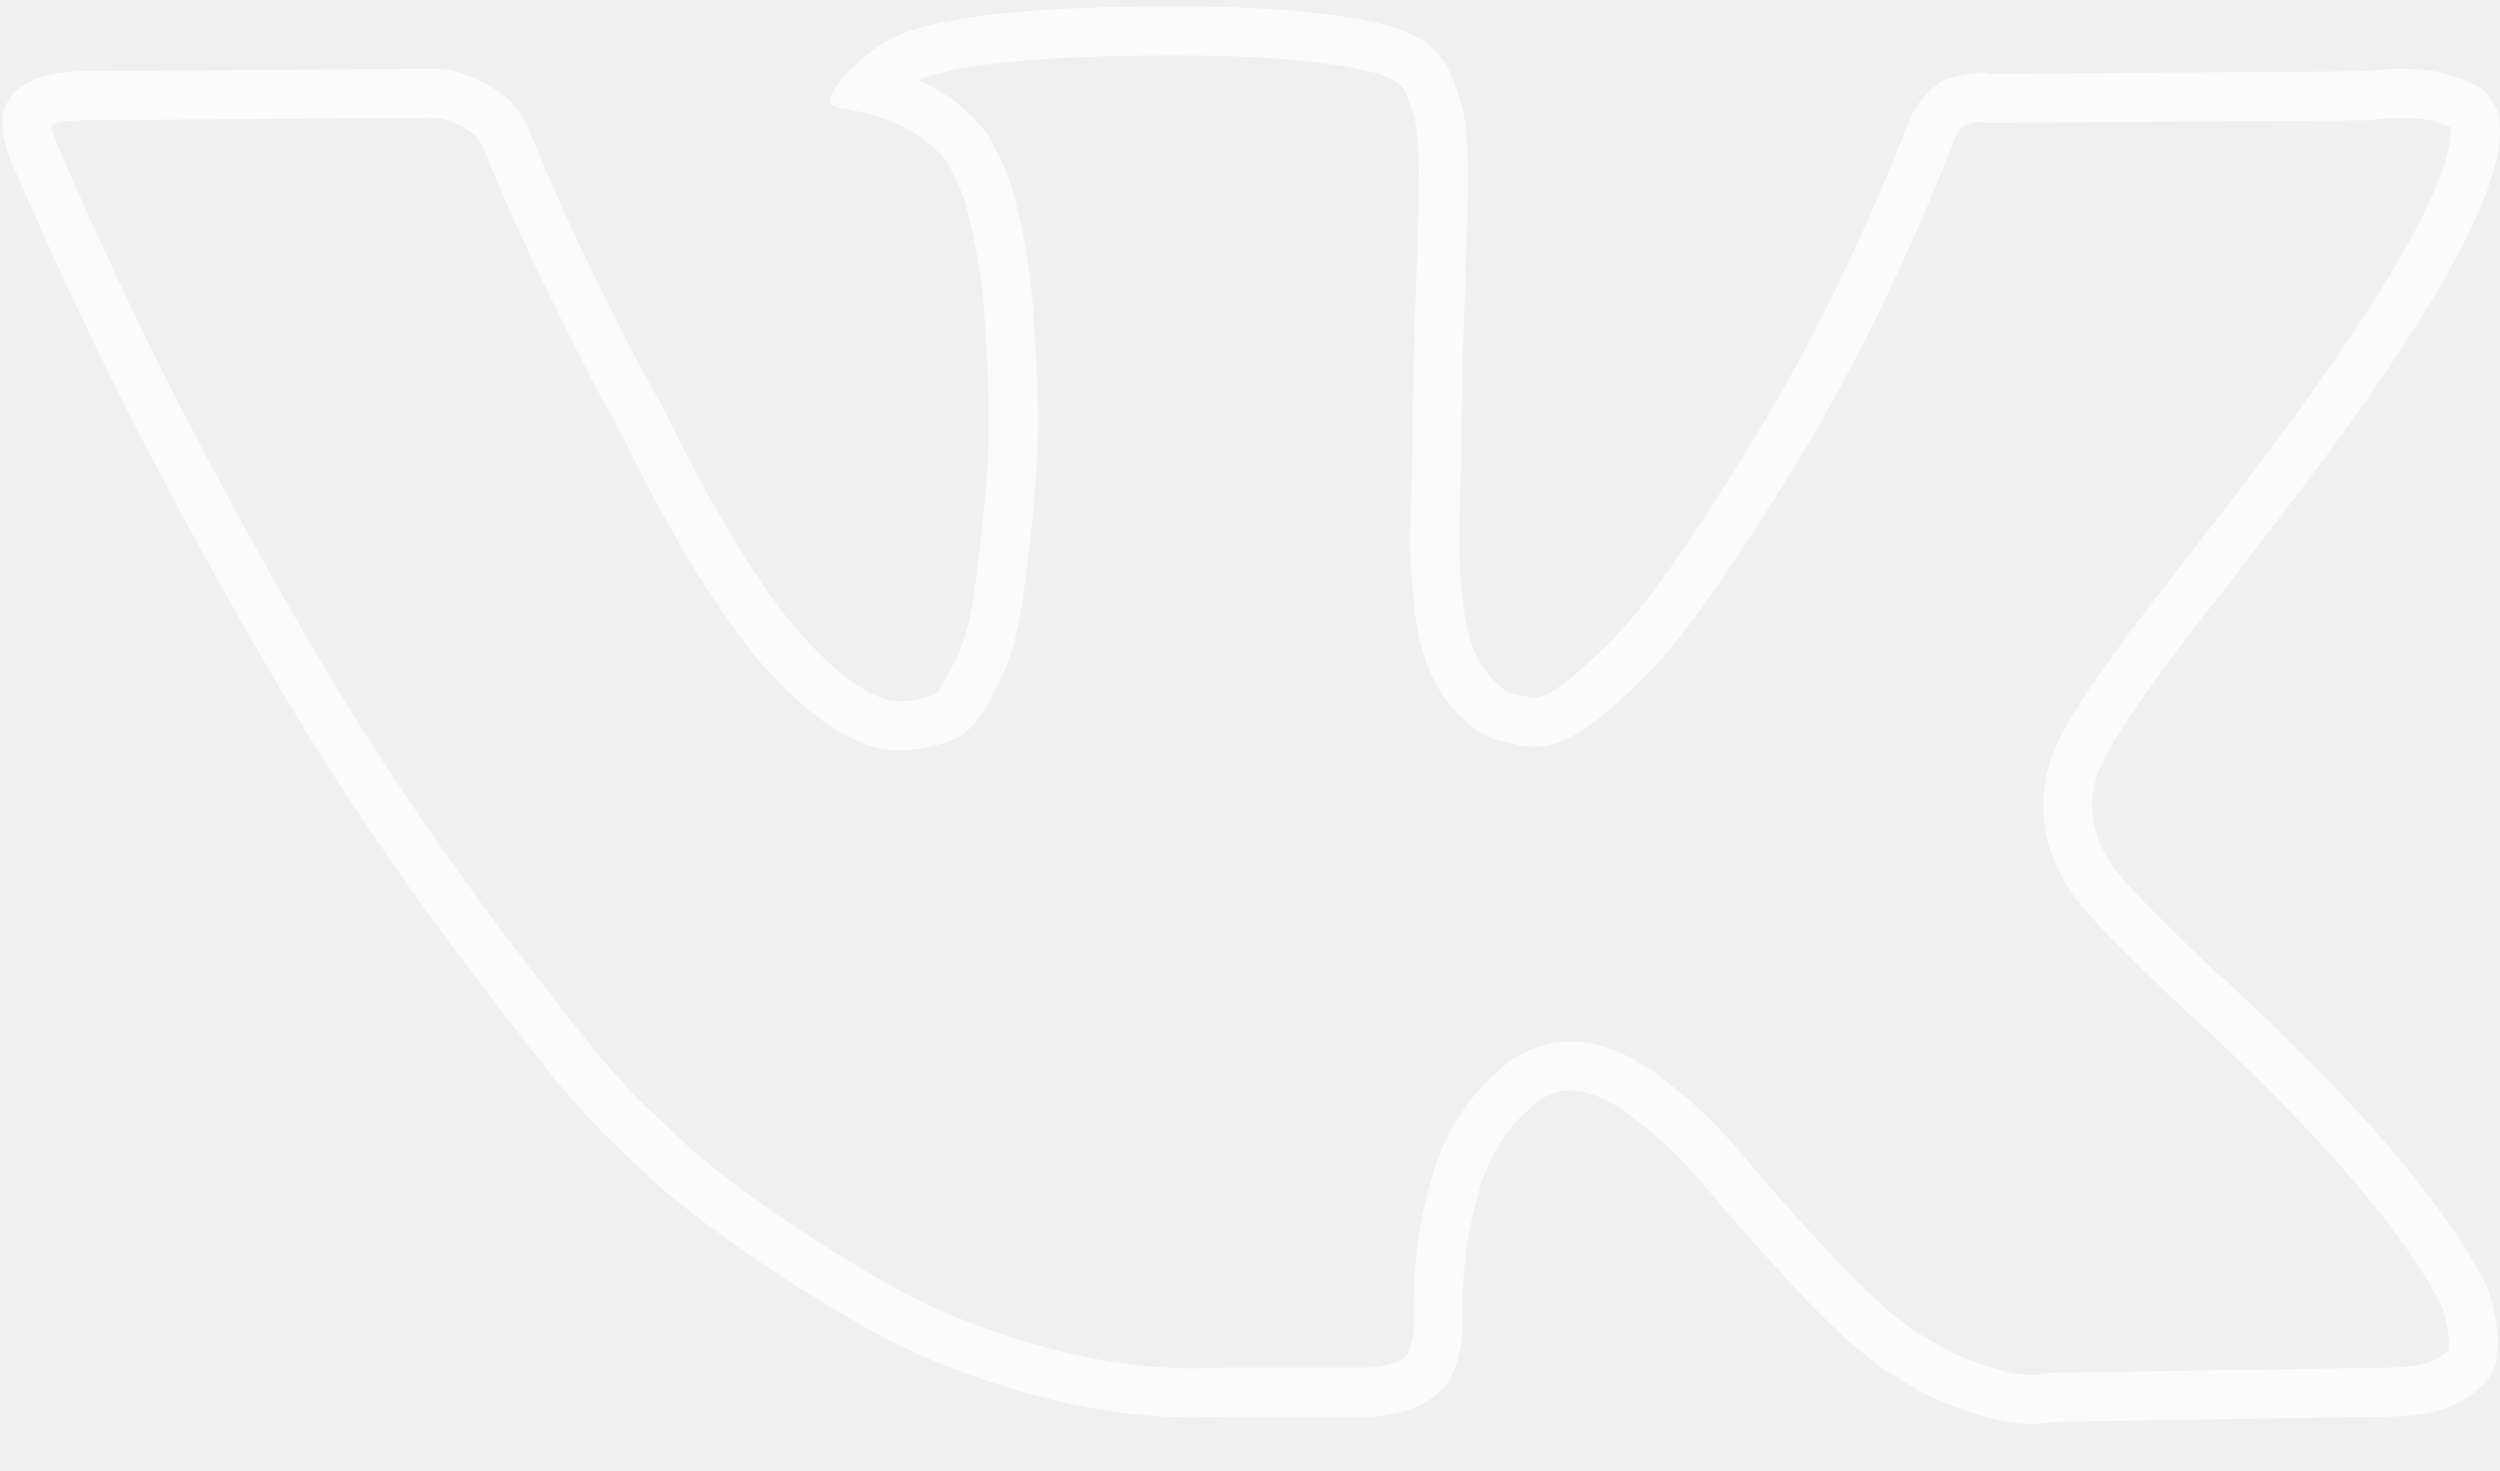
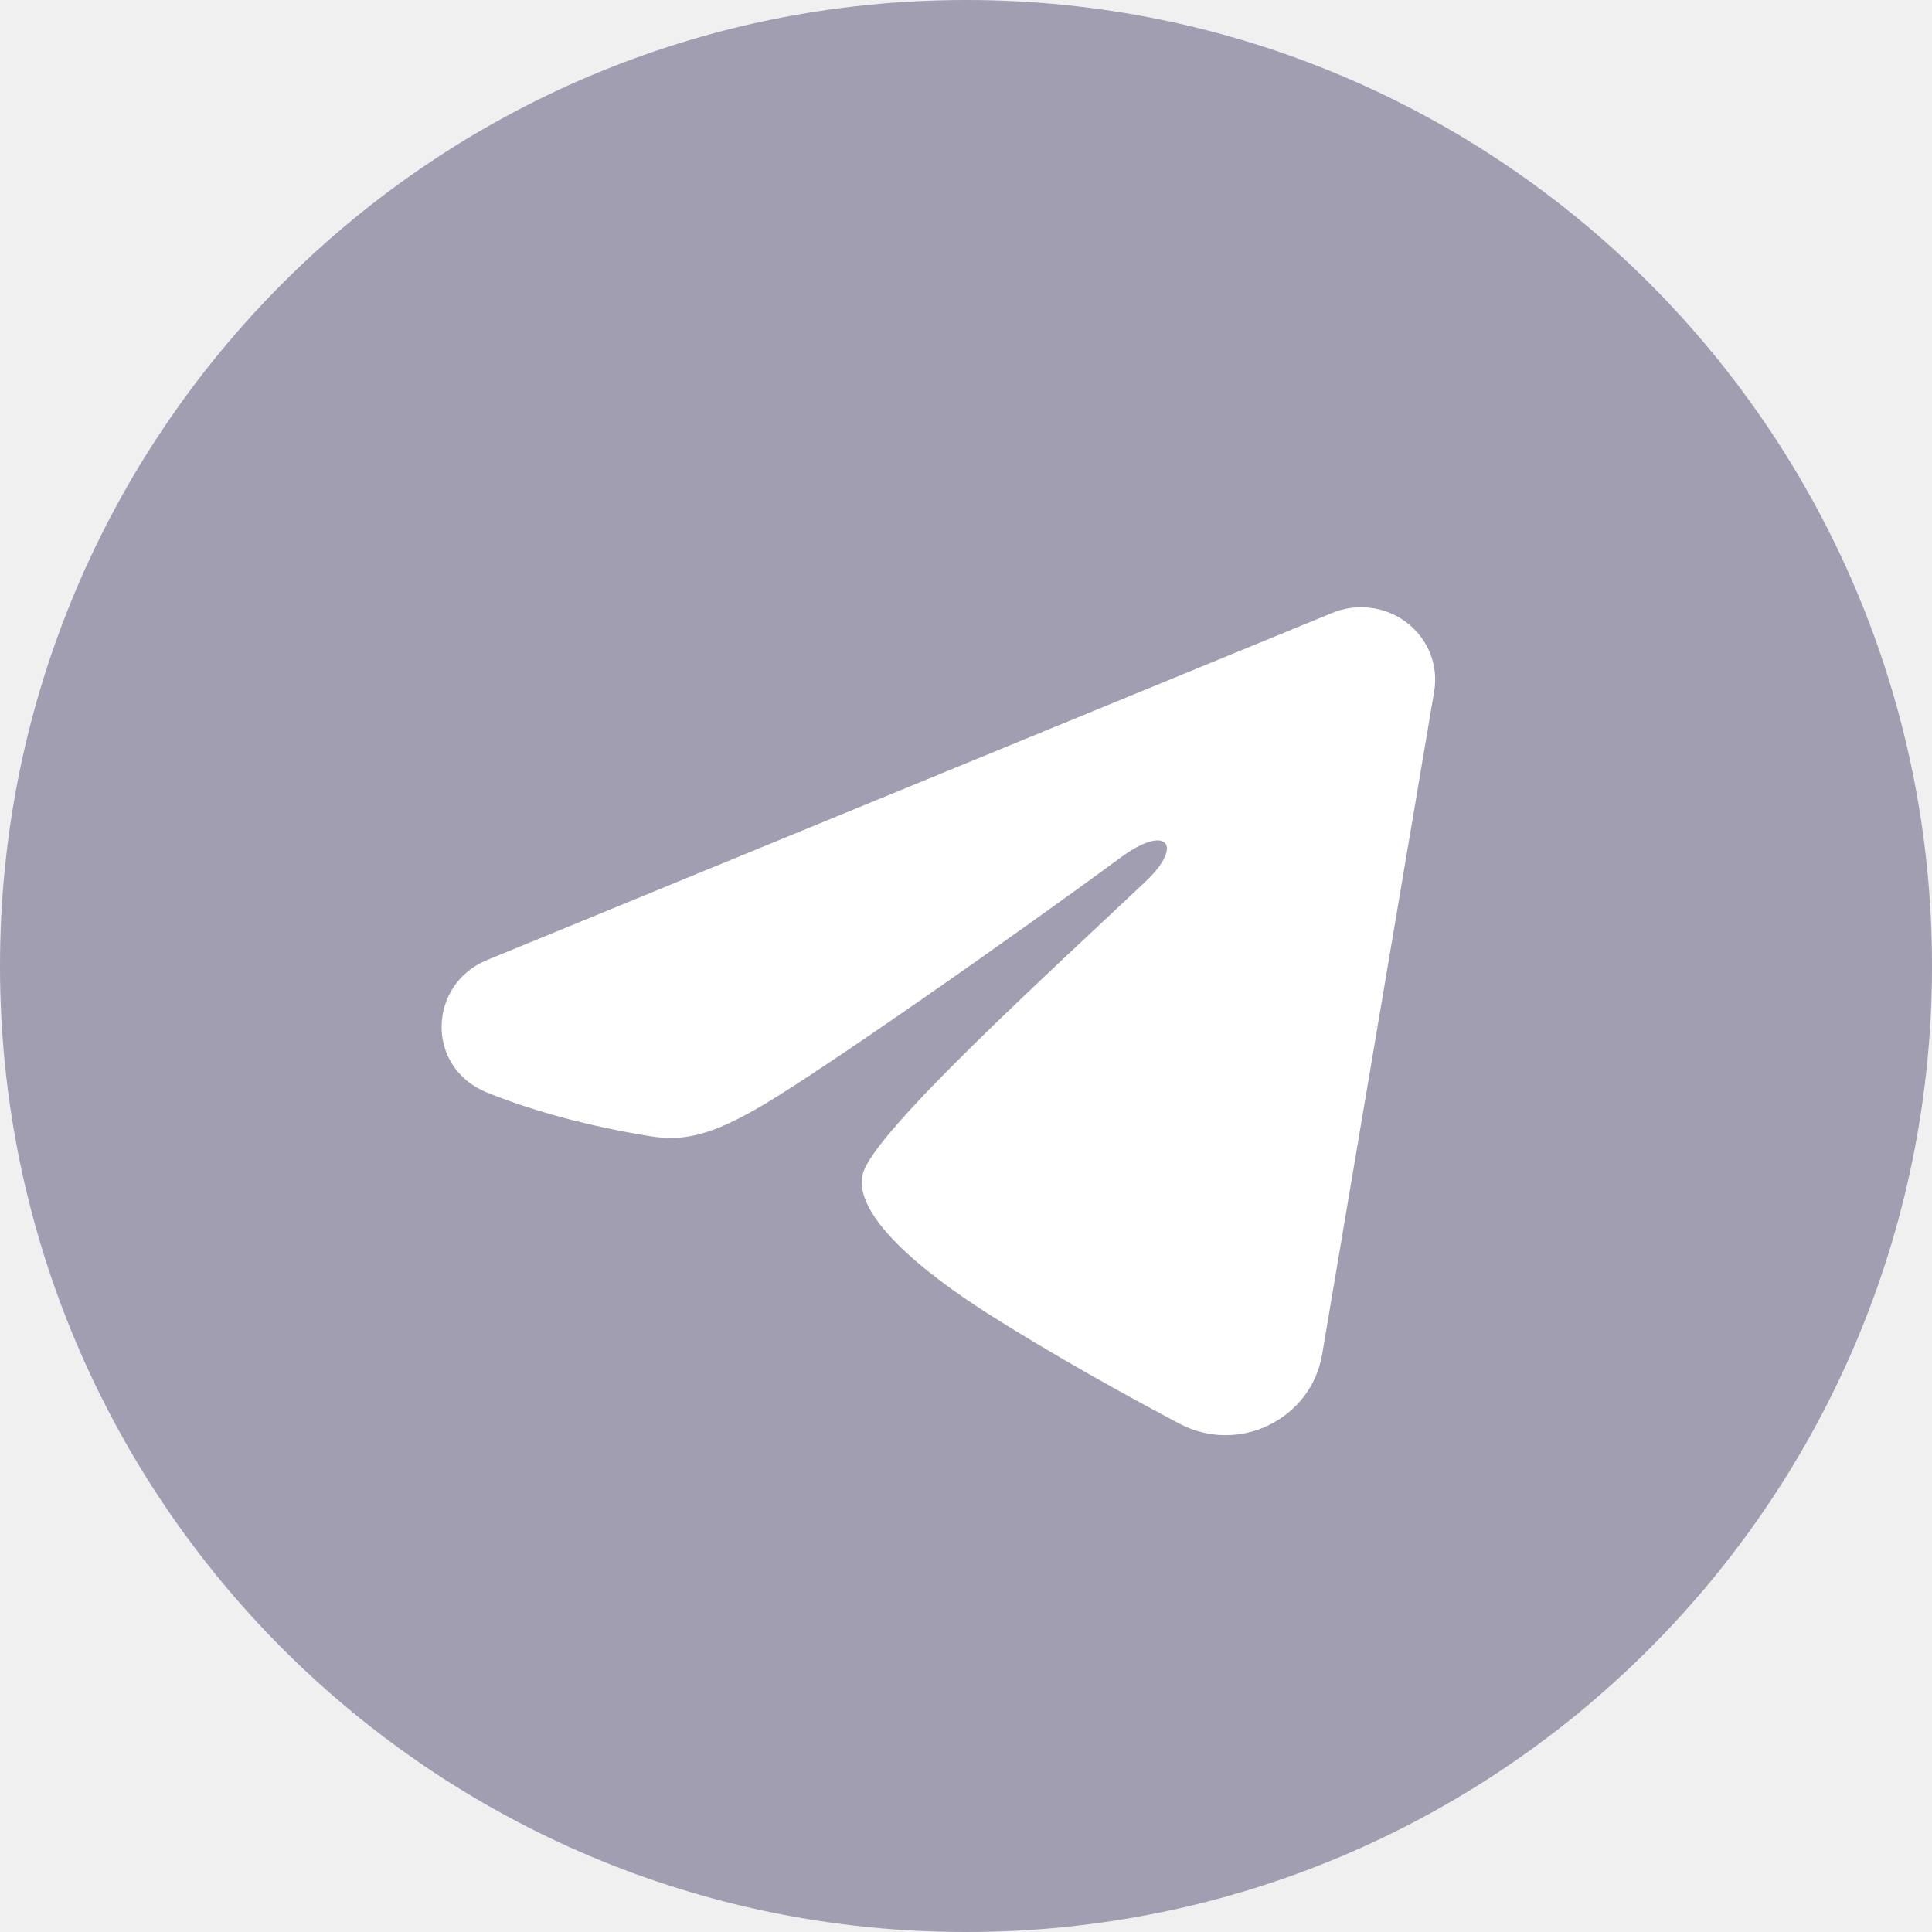
- <svg xmlns="http://www.w3.org/2000/svg" width="51" height="30" viewBox="0 0 51 30" fill="none">
-   <mask id="path-1-inside-1_156_4302" fill="white">
-     <path d="M50.73 26.247C50.669 26.115 50.611 26.005 50.558 25.917C49.674 24.334 47.984 22.39 45.491 20.085L45.438 20.032L45.412 20.006L45.385 19.98H45.358C44.227 18.906 43.51 18.185 43.21 17.815C42.661 17.112 42.538 16.399 42.838 15.677C43.05 15.132 43.846 13.98 45.225 12.221C45.951 11.288 46.525 10.541 46.949 9.978C50.009 5.931 51.336 3.345 50.929 2.219L50.771 1.956C50.665 1.798 50.391 1.653 49.949 1.521C49.506 1.389 48.94 1.367 48.251 1.455L40.611 1.507C40.487 1.464 40.31 1.468 40.08 1.521C39.85 1.574 39.735 1.6 39.735 1.6L39.602 1.666L39.496 1.746C39.408 1.798 39.311 1.89 39.205 2.022C39.099 2.154 39.011 2.308 38.94 2.484C38.108 4.613 37.163 6.592 36.101 8.422C35.447 9.513 34.846 10.458 34.297 11.259C33.749 12.059 33.289 12.649 32.918 13.026C32.546 13.405 32.211 13.708 31.91 13.937C31.609 14.166 31.379 14.263 31.22 14.227C31.061 14.192 30.911 14.157 30.769 14.122C30.521 13.963 30.322 13.748 30.172 13.475C30.021 13.202 29.92 12.859 29.867 12.446C29.814 12.032 29.783 11.676 29.774 11.377C29.766 11.078 29.77 10.655 29.788 10.11C29.806 9.564 29.814 9.195 29.814 9.002C29.814 8.333 29.827 7.607 29.854 6.825C29.88 6.042 29.902 5.421 29.92 4.964C29.938 4.507 29.947 4.023 29.947 3.513C29.947 3.003 29.915 2.602 29.854 2.312C29.793 2.022 29.699 1.74 29.576 1.468C29.452 1.195 29.27 0.984 29.032 0.834C28.793 0.685 28.497 0.566 28.143 0.478C27.206 0.267 26.012 0.153 24.562 0.135C21.273 0.1 19.159 0.311 18.222 0.768C17.85 0.962 17.514 1.226 17.214 1.56C16.895 1.947 16.851 2.158 17.081 2.193C18.142 2.351 18.893 2.73 19.335 3.328L19.495 3.645C19.619 3.873 19.742 4.278 19.866 4.859C19.99 5.439 20.07 6.081 20.105 6.785C20.193 8.069 20.193 9.169 20.105 10.083C20.016 10.998 19.933 11.711 19.853 12.221C19.773 12.731 19.654 13.145 19.495 13.461C19.335 13.778 19.23 13.971 19.176 14.042C19.123 14.112 19.079 14.156 19.044 14.174C18.814 14.261 18.575 14.306 18.328 14.306C18.08 14.306 17.779 14.182 17.426 13.936C17.072 13.69 16.705 13.351 16.325 12.92C15.944 12.489 15.516 11.886 15.038 11.112C14.561 10.338 14.065 9.424 13.553 8.368L13.128 7.602C12.863 7.11 12.501 6.393 12.041 5.452C11.581 4.511 11.174 3.6 10.82 2.72C10.679 2.351 10.467 2.07 10.184 1.876L10.051 1.797C9.963 1.726 9.821 1.652 9.627 1.572C9.432 1.493 9.229 1.436 9.017 1.401L1.748 1.453C1.005 1.453 0.501 1.621 0.236 1.955L0.13 2.113C0.077 2.201 0.05 2.342 0.05 2.536C0.05 2.729 0.103 2.967 0.209 3.248C1.27 5.729 2.424 8.121 3.671 10.426C4.918 12.731 6.001 14.587 6.92 15.994C7.84 17.401 8.777 18.73 9.732 19.979C10.687 21.228 11.319 22.028 11.629 22.38C11.938 22.732 12.182 22.996 12.359 23.172L13.022 23.805C13.446 24.227 14.07 24.733 14.892 25.322C15.715 25.912 16.625 26.492 17.624 27.064C18.624 27.636 19.787 28.102 21.113 28.463C22.439 28.824 23.73 28.968 24.986 28.898H28.037C28.656 28.845 29.124 28.652 29.443 28.318L29.549 28.186C29.619 28.081 29.686 27.917 29.747 27.698C29.809 27.478 29.84 27.236 29.84 26.972C29.822 26.216 29.88 25.534 30.012 24.927C30.144 24.321 30.295 23.863 30.464 23.555C30.632 23.247 30.822 22.988 31.034 22.777C31.246 22.566 31.397 22.438 31.486 22.394C31.574 22.35 31.644 22.32 31.697 22.302C32.121 22.161 32.621 22.297 33.196 22.711C33.771 23.125 34.31 23.635 34.815 24.242C35.319 24.849 35.924 25.53 36.632 26.287C37.339 27.043 37.958 27.606 38.489 27.976L39.019 28.293C39.373 28.504 39.833 28.697 40.399 28.873C40.964 29.049 41.459 29.093 41.884 29.005L48.675 28.9C49.347 28.9 49.869 28.789 50.24 28.57C50.611 28.35 50.832 28.107 50.903 27.844C50.974 27.58 50.978 27.281 50.917 26.946C50.854 26.613 50.792 26.379 50.73 26.247Z" />
-   </mask>
-   <path d="M50.73 26.247C50.669 26.115 50.611 26.005 50.558 25.917C49.674 24.334 47.984 22.39 45.491 20.085L45.438 20.032L45.412 20.006L45.385 19.98H45.358C44.227 18.906 43.51 18.185 43.21 17.815C42.661 17.112 42.538 16.399 42.838 15.677C43.05 15.132 43.846 13.98 45.225 12.221C45.951 11.288 46.525 10.541 46.949 9.978C50.009 5.931 51.336 3.345 50.929 2.219L50.771 1.956C50.665 1.798 50.391 1.653 49.949 1.521C49.506 1.389 48.94 1.367 48.251 1.455L40.611 1.507C40.487 1.464 40.31 1.468 40.08 1.521C39.85 1.574 39.735 1.6 39.735 1.6L39.602 1.666L39.496 1.746C39.408 1.798 39.311 1.89 39.205 2.022C39.099 2.154 39.011 2.308 38.94 2.484C38.108 4.613 37.163 6.592 36.101 8.422C35.447 9.513 34.846 10.458 34.297 11.259C33.749 12.059 33.289 12.649 32.918 13.026C32.546 13.405 32.211 13.708 31.91 13.937C31.609 14.166 31.379 14.263 31.22 14.227C31.061 14.192 30.911 14.157 30.769 14.122C30.521 13.963 30.322 13.748 30.172 13.475C30.021 13.202 29.92 12.859 29.867 12.446C29.814 12.032 29.783 11.676 29.774 11.377C29.766 11.078 29.77 10.655 29.788 10.11C29.806 9.564 29.814 9.195 29.814 9.002C29.814 8.333 29.827 7.607 29.854 6.825C29.88 6.042 29.902 5.421 29.92 4.964C29.938 4.507 29.947 4.023 29.947 3.513C29.947 3.003 29.915 2.602 29.854 2.312C29.793 2.022 29.699 1.74 29.576 1.468C29.452 1.195 29.27 0.984 29.032 0.834C28.793 0.685 28.497 0.566 28.143 0.478C27.206 0.267 26.012 0.153 24.562 0.135C21.273 0.1 19.159 0.311 18.222 0.768C17.85 0.962 17.514 1.226 17.214 1.56C16.895 1.947 16.851 2.158 17.081 2.193C18.142 2.351 18.893 2.73 19.335 3.328L19.495 3.645C19.619 3.873 19.742 4.278 19.866 4.859C19.99 5.439 20.07 6.081 20.105 6.785C20.193 8.069 20.193 9.169 20.105 10.083C20.016 10.998 19.933 11.711 19.853 12.221C19.773 12.731 19.654 13.145 19.495 13.461C19.335 13.778 19.23 13.971 19.176 14.042C19.123 14.112 19.079 14.156 19.044 14.174C18.814 14.261 18.575 14.306 18.328 14.306C18.08 14.306 17.779 14.182 17.426 13.936C17.072 13.69 16.705 13.351 16.325 12.92C15.944 12.489 15.516 11.886 15.038 11.112C14.561 10.338 14.065 9.424 13.553 8.368L13.128 7.602C12.863 7.11 12.501 6.393 12.041 5.452C11.581 4.511 11.174 3.6 10.82 2.72C10.679 2.351 10.467 2.07 10.184 1.876L10.051 1.797C9.963 1.726 9.821 1.652 9.627 1.572C9.432 1.493 9.229 1.436 9.017 1.401L1.748 1.453C1.005 1.453 0.501 1.621 0.236 1.955L0.13 2.113C0.077 2.201 0.05 2.342 0.05 2.536C0.05 2.729 0.103 2.967 0.209 3.248C1.27 5.729 2.424 8.121 3.671 10.426C4.918 12.731 6.001 14.587 6.92 15.994C7.84 17.401 8.777 18.73 9.732 19.979C10.687 21.228 11.319 22.028 11.629 22.38C11.938 22.732 12.182 22.996 12.359 23.172L13.022 23.805C13.446 24.227 14.07 24.733 14.892 25.322C15.715 25.912 16.625 26.492 17.624 27.064C18.624 27.636 19.787 28.102 21.113 28.463C22.439 28.824 23.73 28.968 24.986 28.898H28.037C28.656 28.845 29.124 28.652 29.443 28.318L29.549 28.186C29.619 28.081 29.686 27.917 29.747 27.698C29.809 27.478 29.84 27.236 29.84 26.972C29.822 26.216 29.88 25.534 30.012 24.927C30.144 24.321 30.295 23.863 30.464 23.555C30.632 23.247 30.822 22.988 31.034 22.777C31.246 22.566 31.397 22.438 31.486 22.394C31.574 22.35 31.644 22.32 31.697 22.302C32.121 22.161 32.621 22.297 33.196 22.711C33.771 23.125 34.31 23.635 34.815 24.242C35.319 24.849 35.924 25.53 36.632 26.287C37.339 27.043 37.958 27.606 38.489 27.976L39.019 28.293C39.373 28.504 39.833 28.697 40.399 28.873C40.964 29.049 41.459 29.093 41.884 29.005L48.675 28.9C49.347 28.9 49.869 28.789 50.24 28.57C50.611 28.35 50.832 28.107 50.903 27.844C50.974 27.58 50.978 27.281 50.917 26.946C50.854 26.613 50.792 26.379 50.73 26.247Z" stroke="white" stroke-opacity="0.7" stroke-width="2" stroke-linejoin="round" mask="url(#path-1-inside-1_156_4302)" />
+ <svg xmlns="http://www.w3.org/2000/svg" width="35" height="35" viewBox="0 0 35 35" fill="none">
+   <g clip-path="url(#clip0_249_262)">
+     <circle cx="17.5" cy="17.5" r="17.5" fill="#A09EB0" />
+     <path fill-rule="evenodd" clip-rule="evenodd" d="M24.136 11.103C24.357 11.012 24.599 10.98 24.837 11.012C25.075 11.043 25.3 11.136 25.488 11.281C25.677 11.427 25.822 11.618 25.909 11.836C25.996 12.055 26.021 12.292 25.982 12.523L23.951 24.541C23.754 25.701 22.45 26.366 21.36 25.788C20.448 25.305 19.094 24.561 17.876 23.784C17.267 23.395 15.402 22.15 15.631 21.265C15.828 20.507 18.963 17.661 20.754 15.969C21.457 15.304 21.136 14.92 20.306 15.532C18.244 17.05 14.934 19.359 13.84 20.009C12.874 20.582 12.371 20.68 11.769 20.582C10.671 20.404 9.653 20.128 8.822 19.792C7.699 19.337 7.754 17.831 8.821 17.393L24.136 11.103Z" fill="white" />
+   </g>
+   <defs>
+     <clipPath id="clip0_249_262">
+       <rect width="35" height="35" fill="white" />
+     </clipPath>
+   </defs>
</svg>
